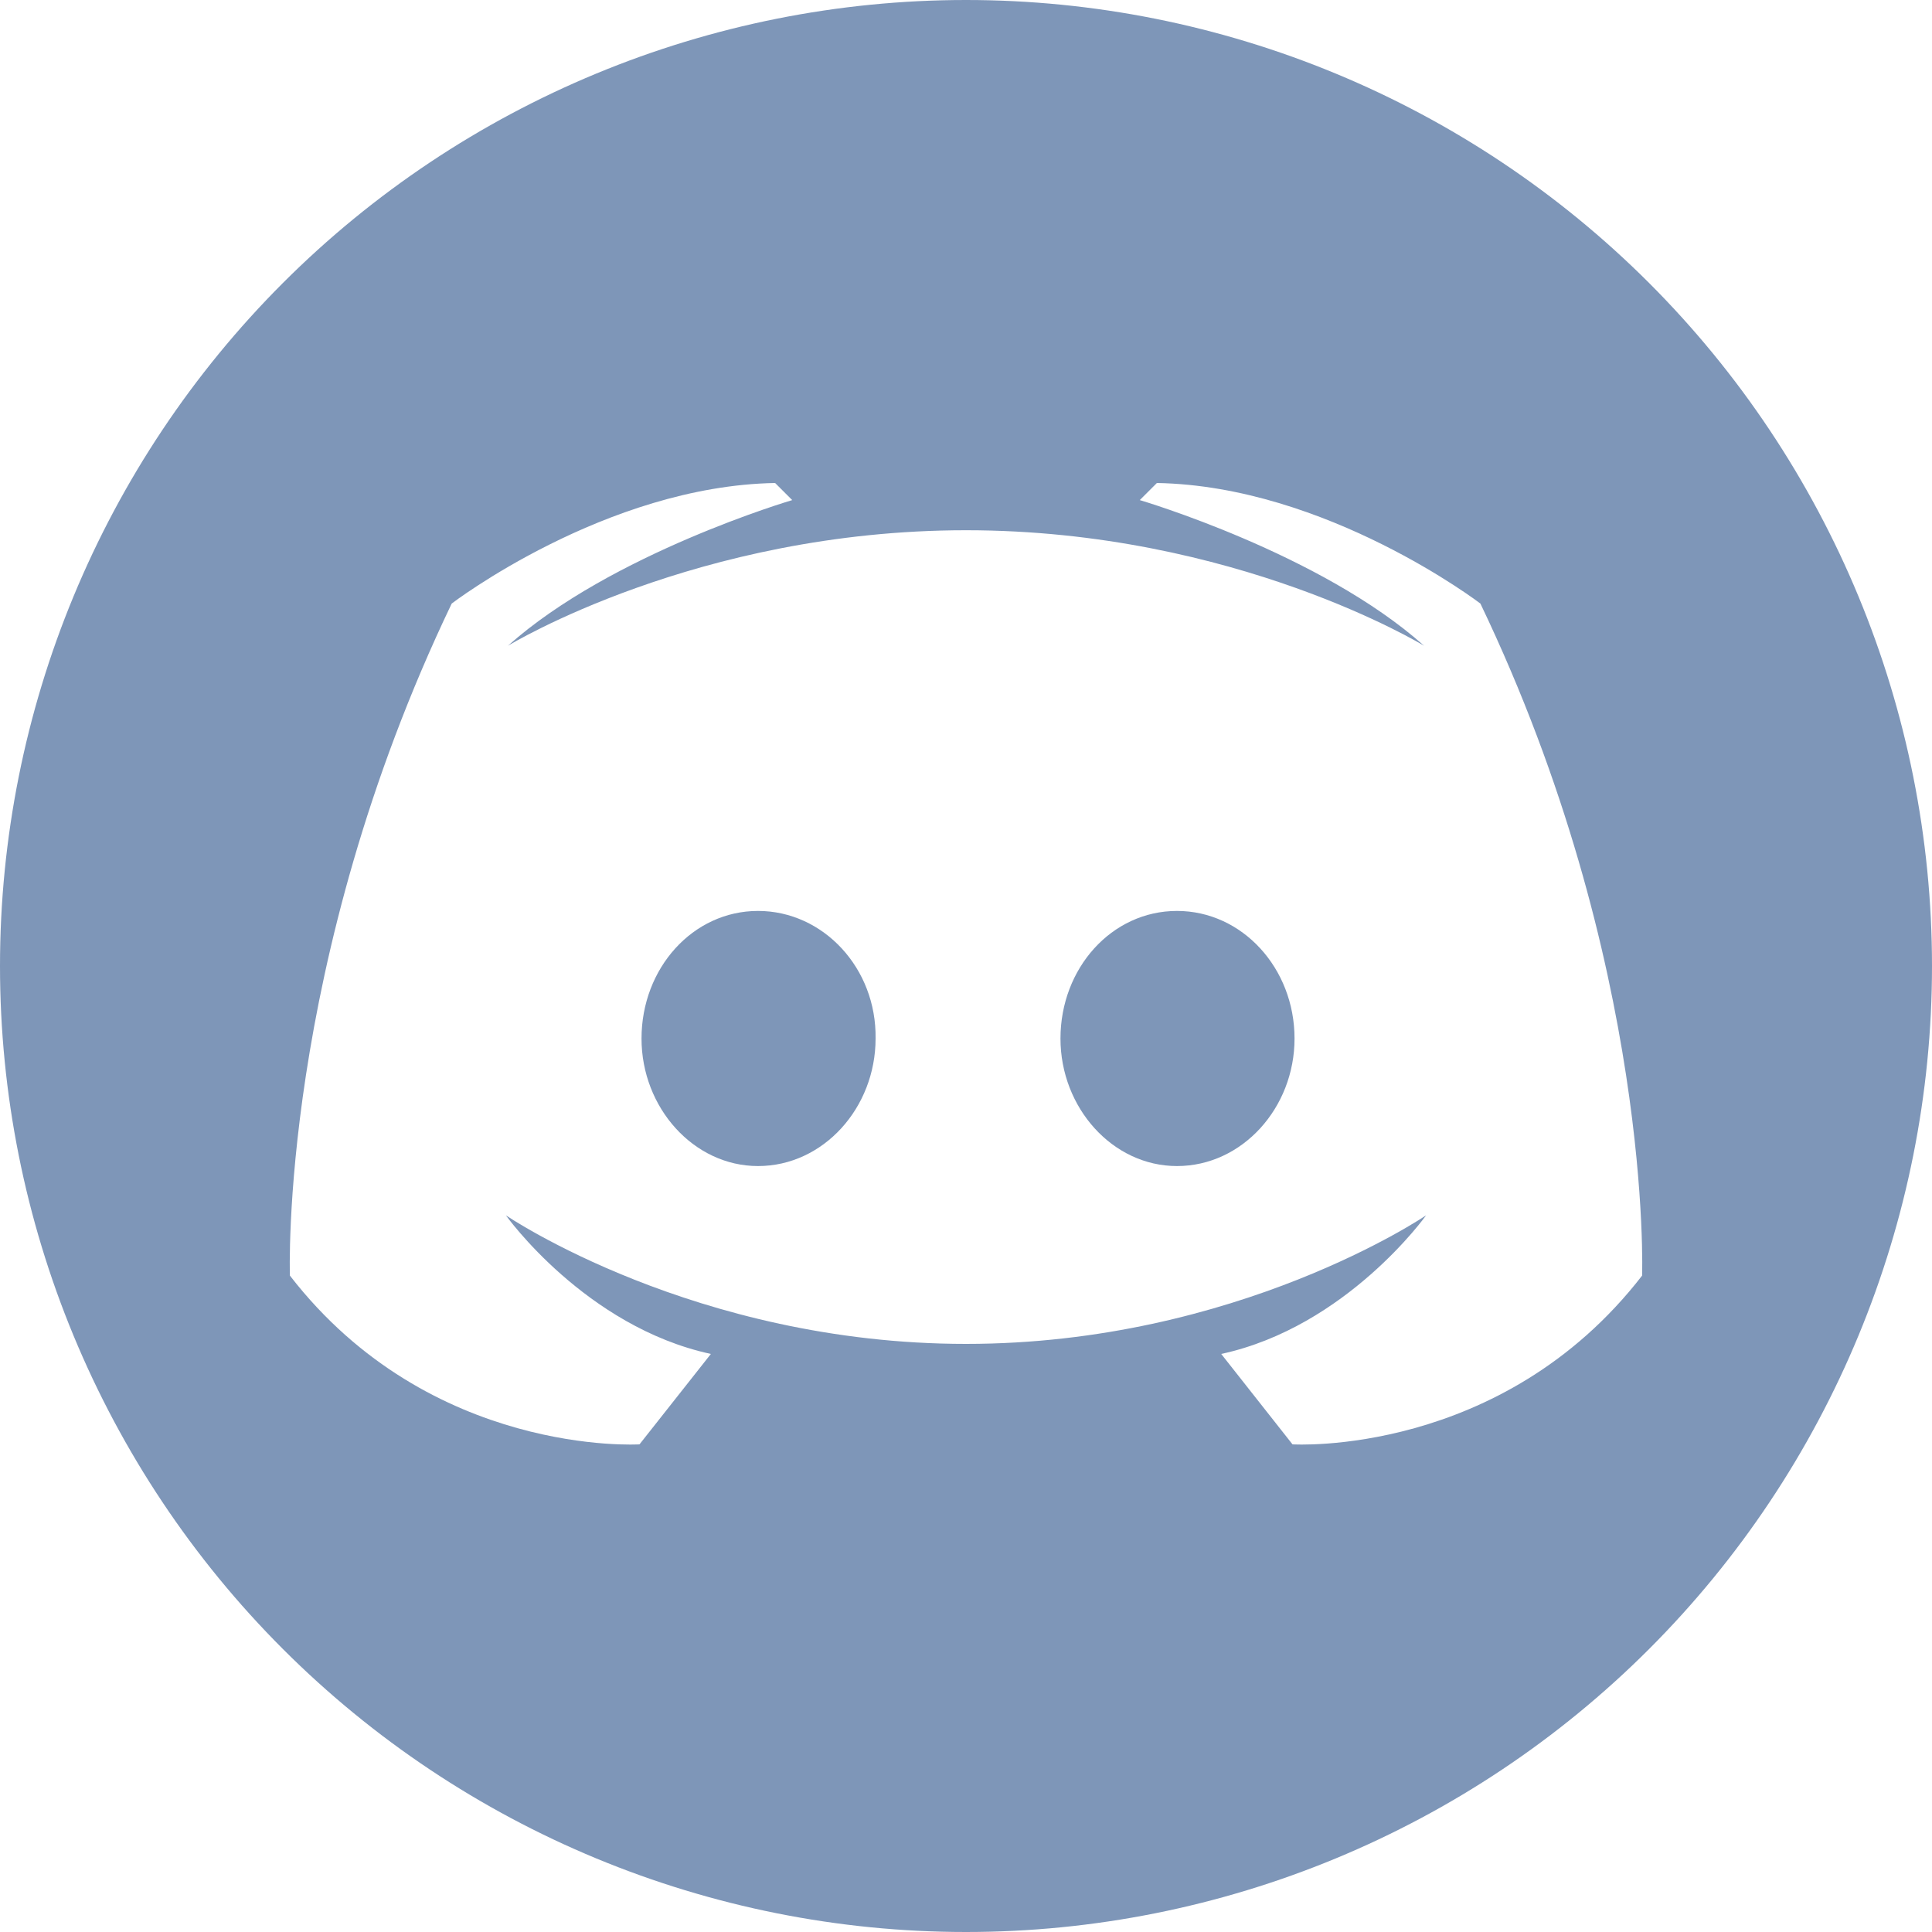
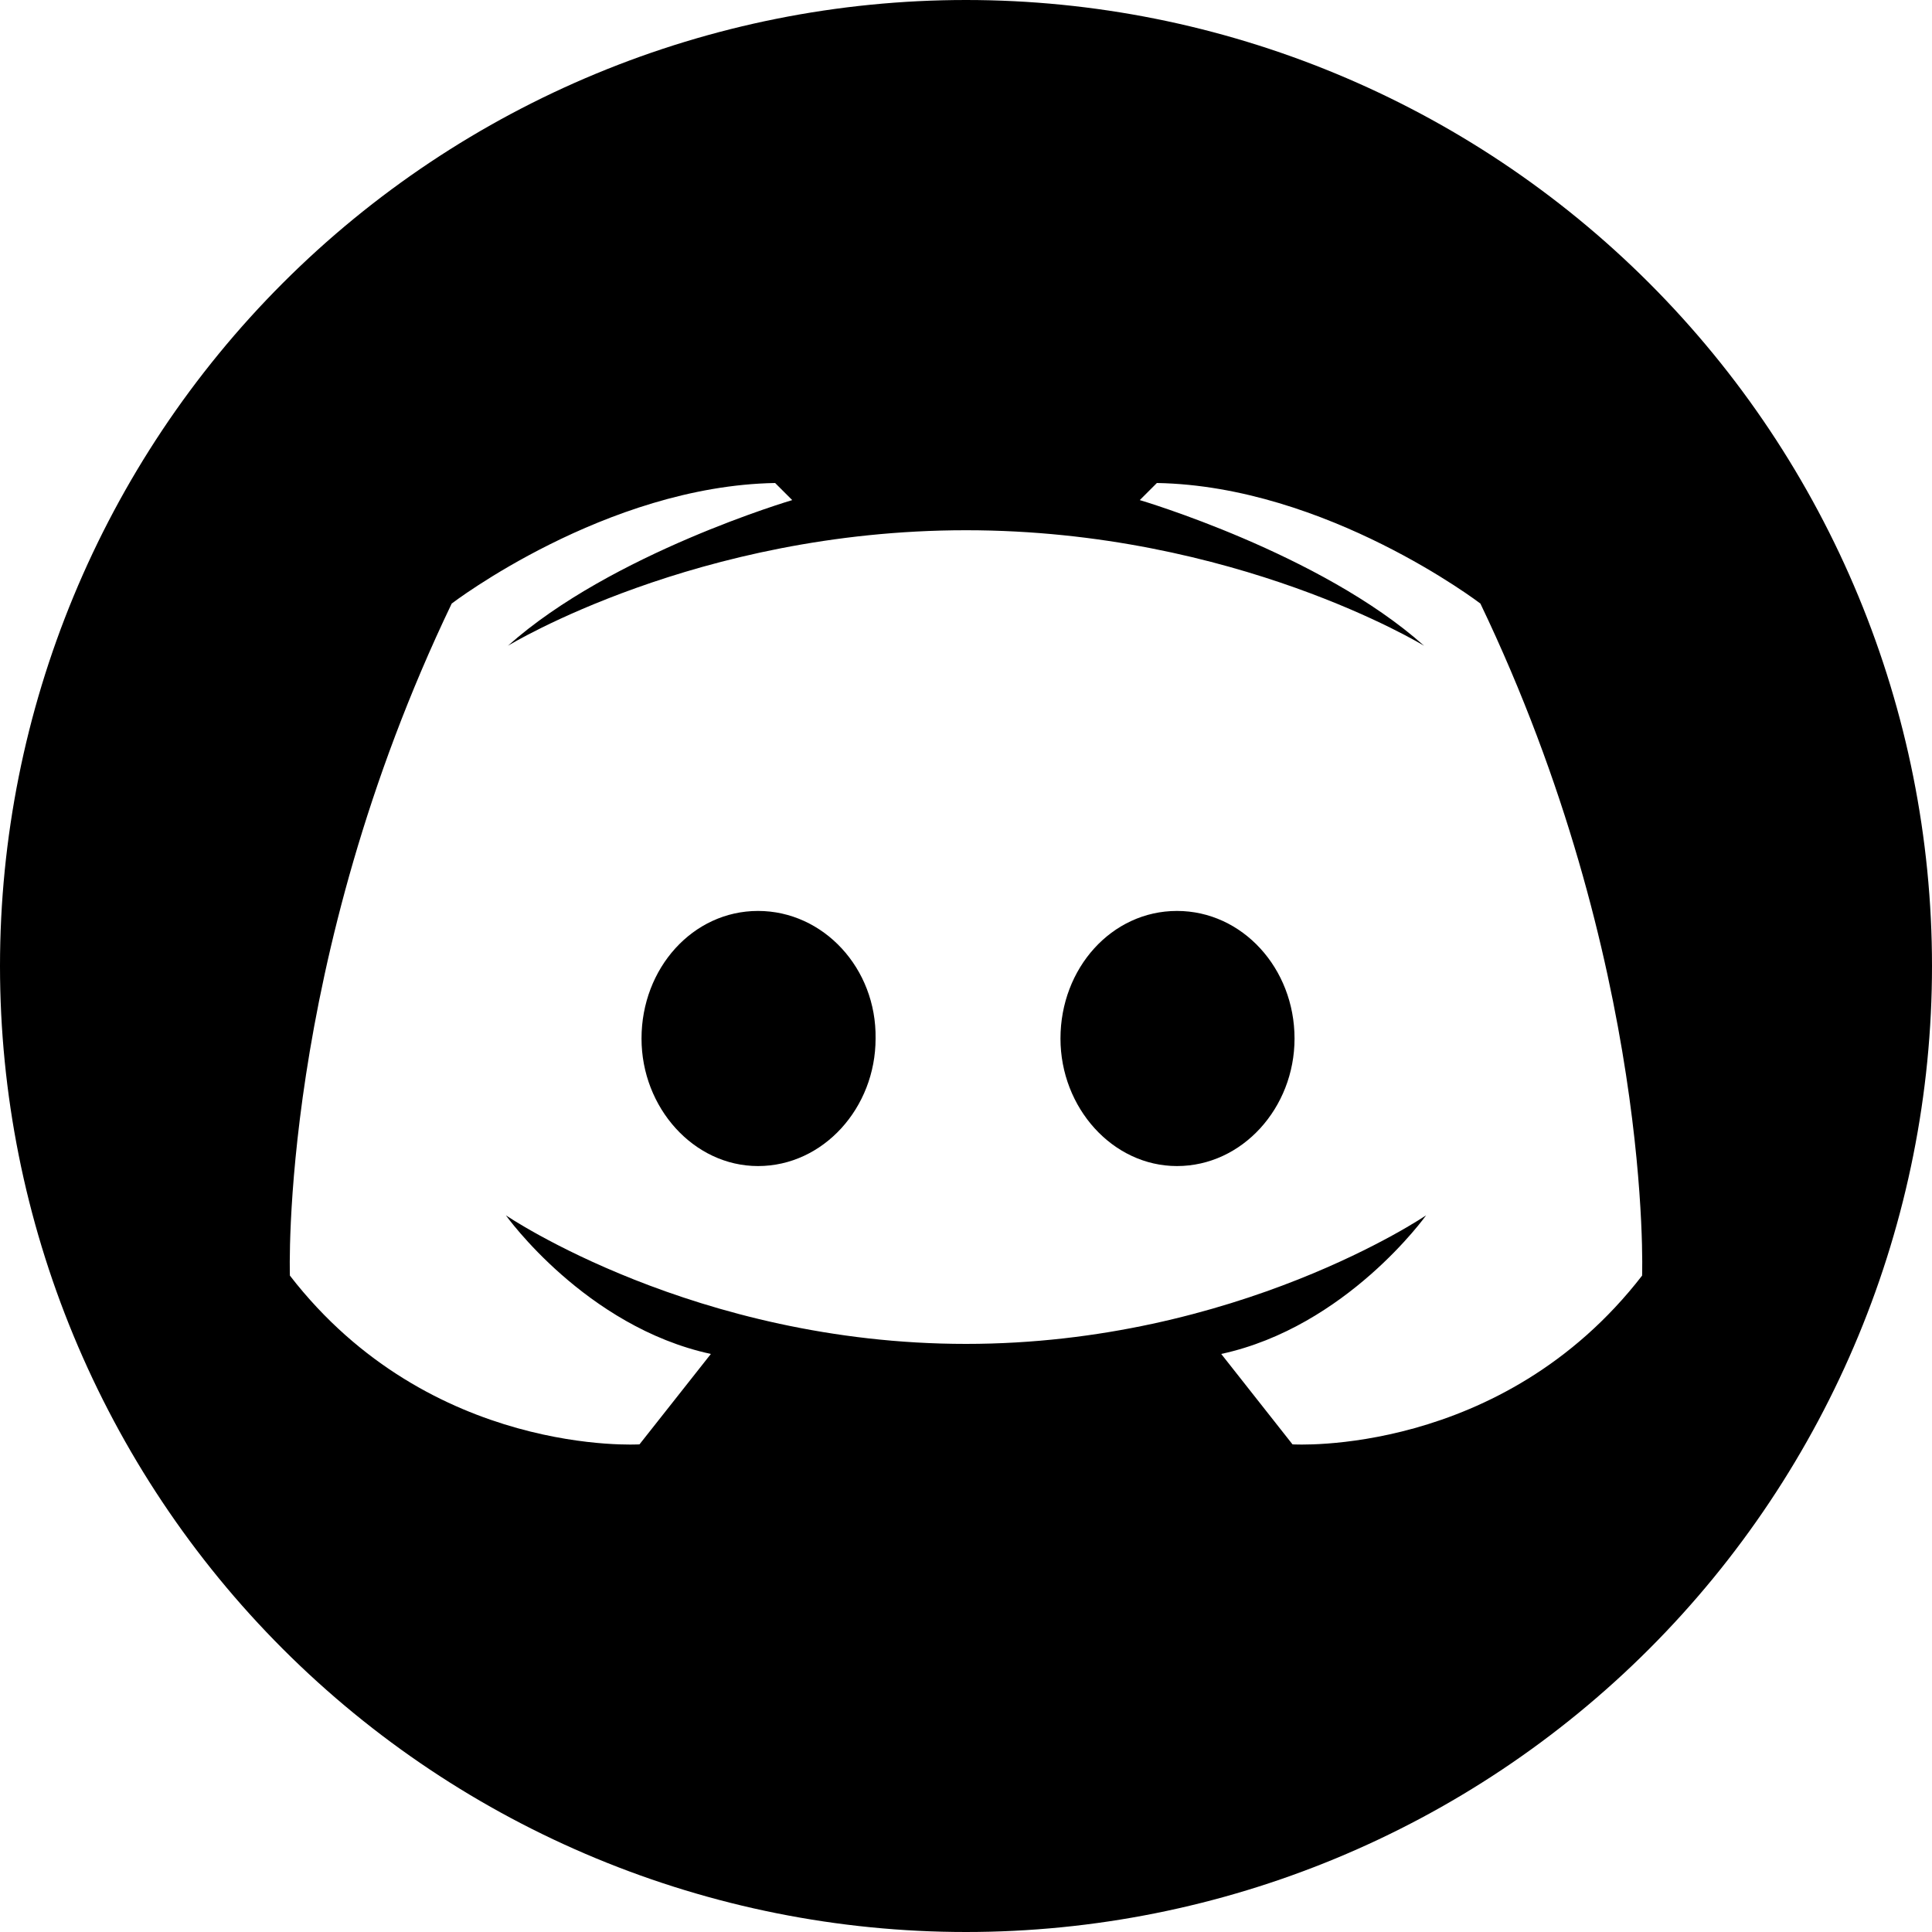
- <svg xmlns="http://www.w3.org/2000/svg" viewBox="0 0 20 20" fill="#7E96B8">
+ <svg xmlns="http://www.w3.org/2000/svg" viewBox="0 0 20 20">
  <path fill-rule="evenodd" clip-rule="evenodd" d="M2.929 17.071C1.054 15.196 0 12.652 0 10C0 7.348 1.054 4.804 2.929 2.929C4.804 1.054 7.348 0 10 0C12.652 0 15.196 1.054 17.071 2.929C18.946 4.804 20 7.348 20 10C20 12.652 18.946 15.196 17.071 17.071C15.196 18.946 12.652 20 10 20C7.348 20 4.804 18.946 2.929 17.071ZM10 5.489C7.213 5.489 5.258 6.685 5.258 6.685C6.329 5.728 8.201 5.177 8.201 5.177L8.024 5C6.267 5.031 4.676 6.248 4.676 6.248C2.887 9.981 3.001 13.205 3.001 13.205C4.457 15.087 6.62 14.952 6.62 14.952L7.359 14.016C6.059 13.735 5.237 12.581 5.237 12.581C5.237 12.581 7.192 13.912 10 13.912C12.808 13.912 14.763 12.581 14.763 12.581C14.763 12.581 13.941 13.735 12.642 14.016L13.38 14.952C13.38 14.952 15.543 15.087 16.999 13.205C16.999 13.205 17.113 9.981 15.325 6.248C15.325 6.248 13.733 5.031 11.976 5L11.799 5.177C11.799 5.177 13.671 5.728 14.742 6.685C14.742 6.685 12.787 5.489 10 5.489ZM7.847 9.43C8.523 9.43 9.075 10.023 9.064 10.751C9.064 11.468 8.523 12.071 7.847 12.071C7.182 12.071 6.641 11.468 6.641 10.751C6.641 10.023 7.172 9.43 7.847 9.43ZM12.184 9.43C12.86 9.43 13.401 10.023 13.401 10.751C13.401 11.468 12.86 12.071 12.184 12.071C11.518 12.071 10.978 11.468 10.978 10.751C10.978 10.023 11.508 9.43 12.184 9.43Z" />
</svg>
